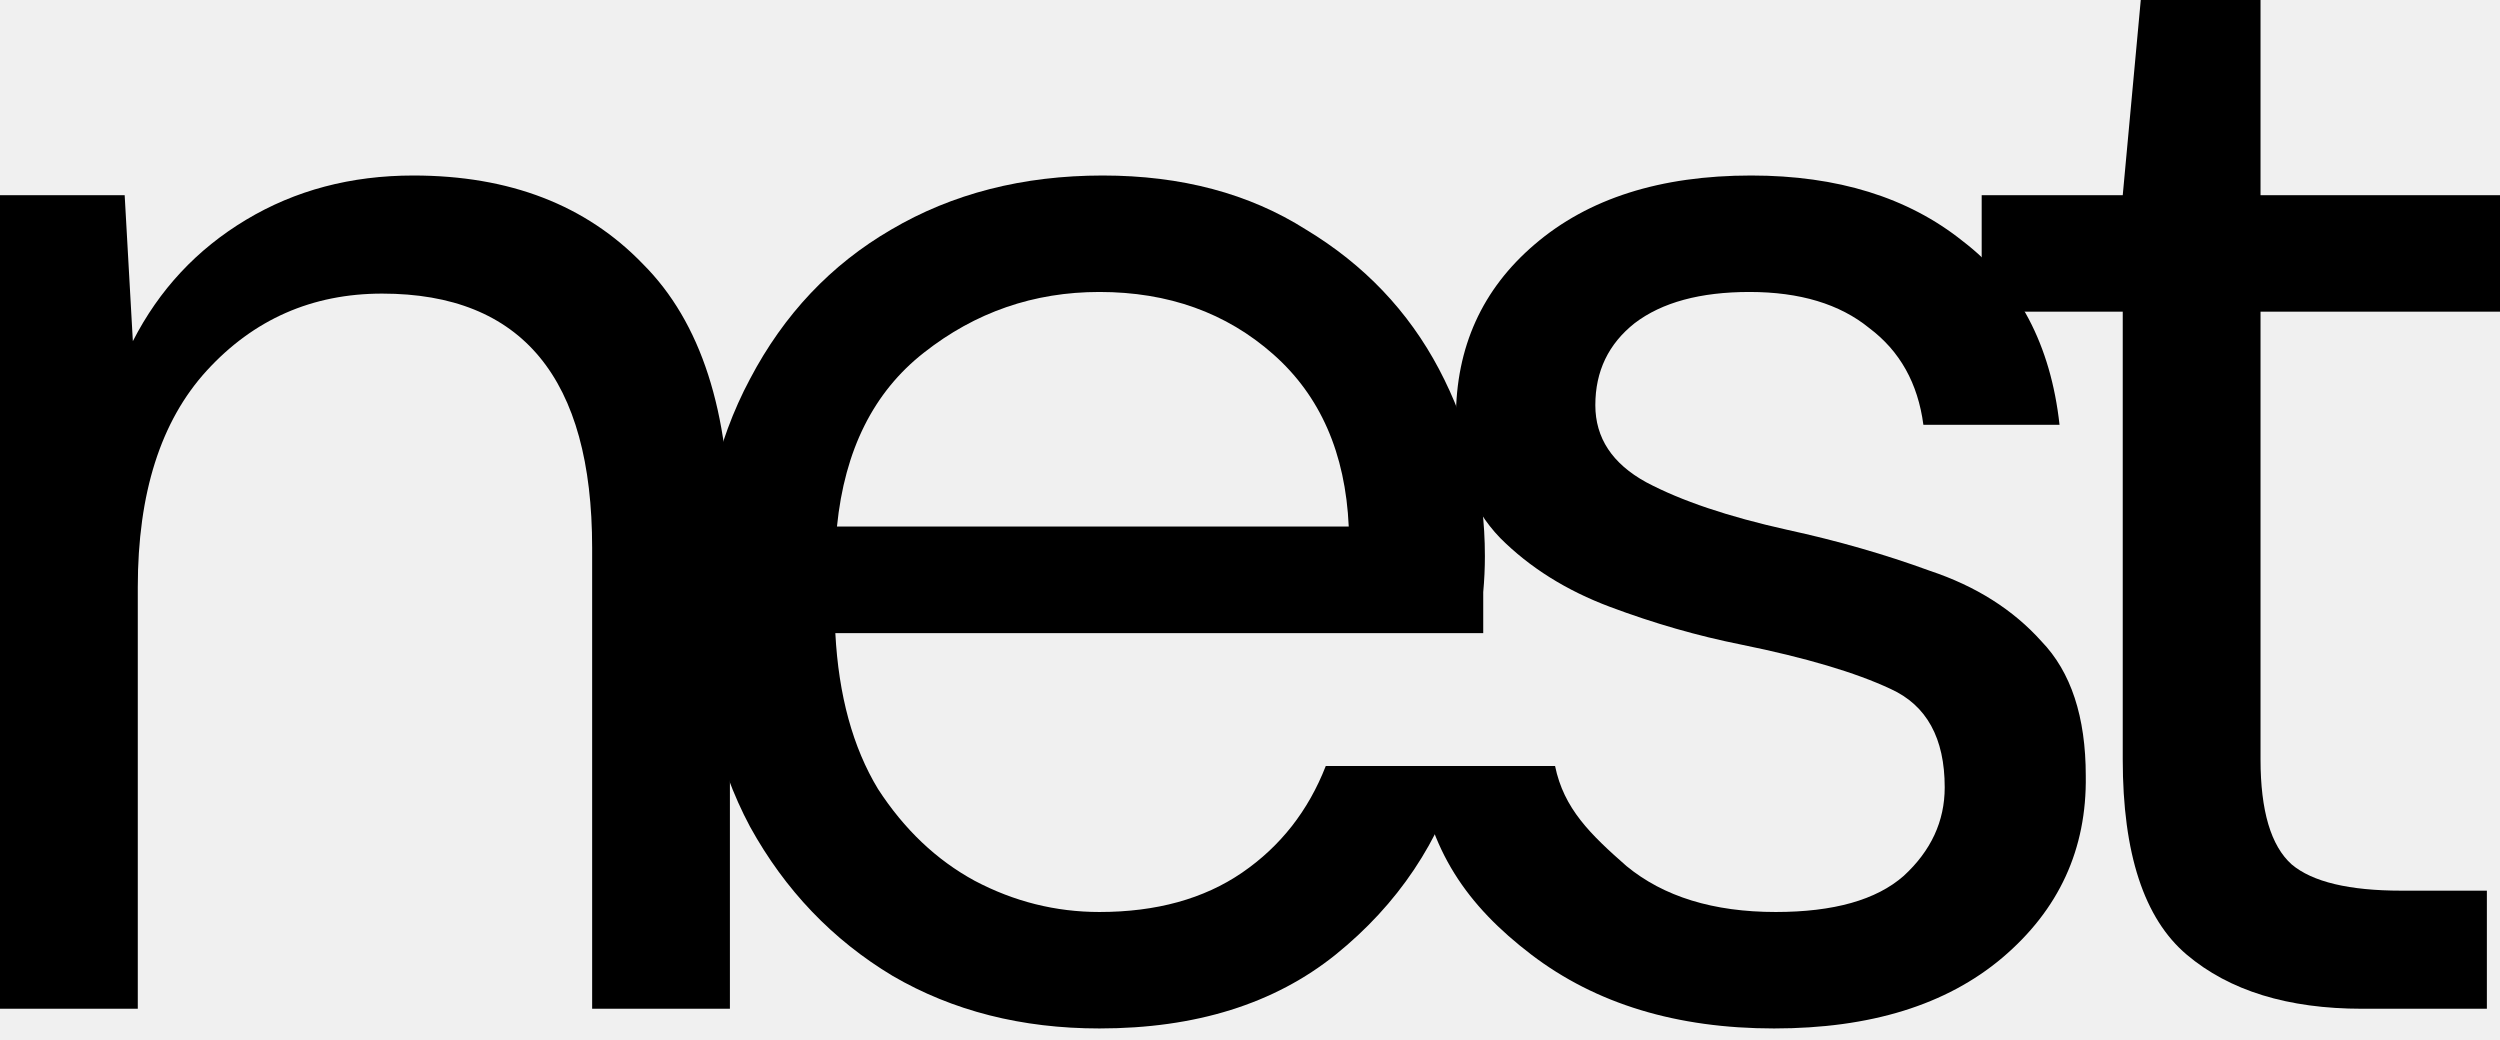
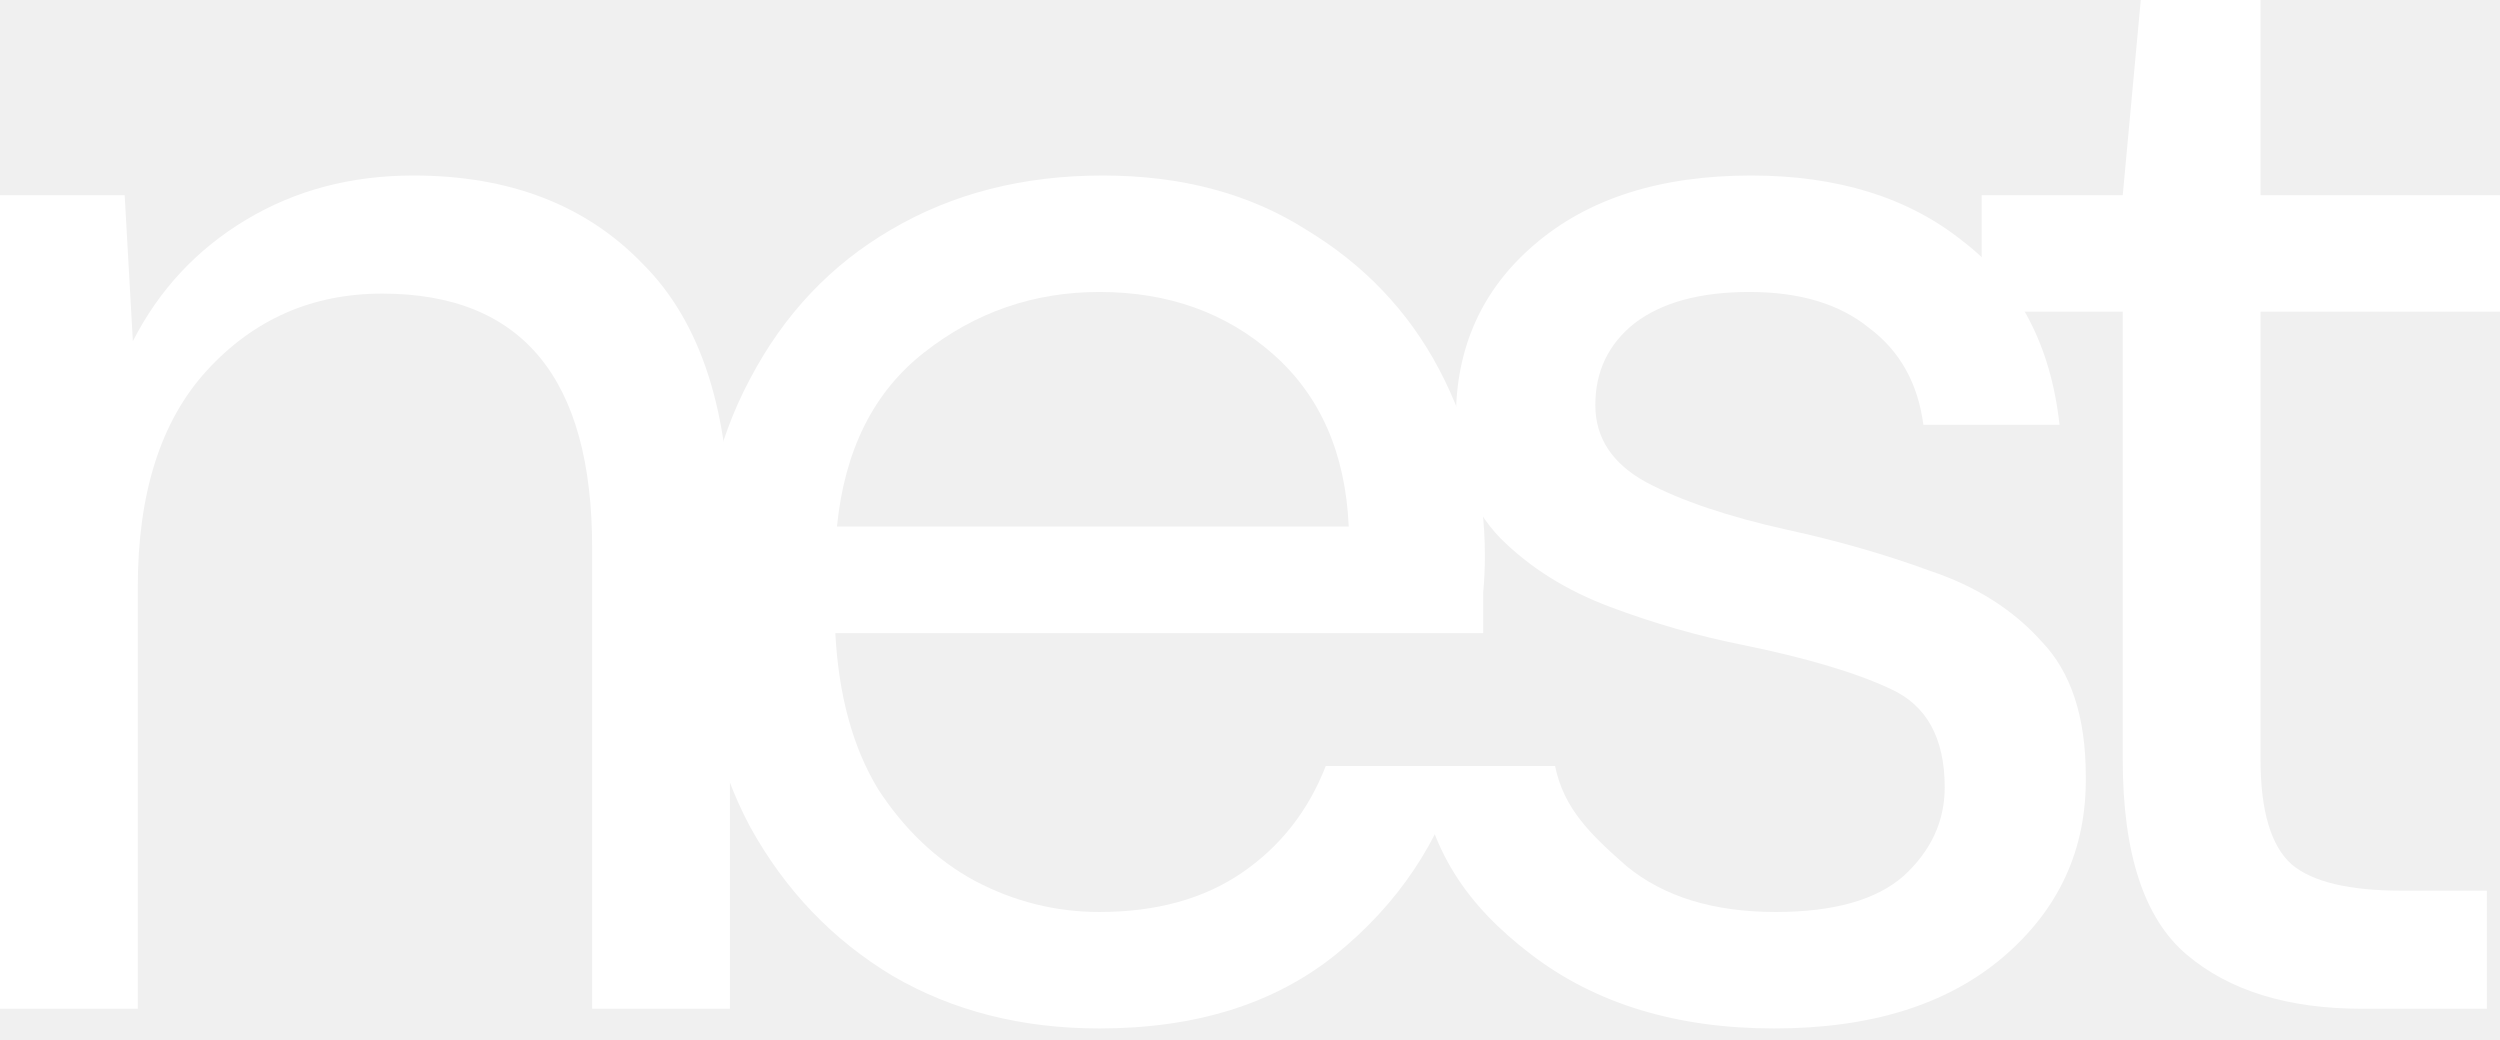
<svg xmlns="http://www.w3.org/2000/svg" width="113" height="47" viewBox="0 0 113 47" fill="none">
-   <path d="M0 45.596V8.823H5.635L6.005 15.421C7.192 13.098 8.897 11.269 11.121 9.935C13.345 8.6 15.866 7.933 18.683 7.933C23.033 7.933 26.493 9.268 29.063 11.937C31.683 14.556 32.992 18.609 32.992 24.096V45.596H26.765V24.763C26.765 17.102 23.601 13.271 17.275 13.271C14.111 13.271 11.467 14.433 9.342 16.756C7.266 19.029 6.228 22.291 6.228 26.542V45.596H0Z" fill="black" />
-   <path d="M49.694 46.486C46.184 46.486 43.07 45.695 40.352 44.113C37.633 42.482 35.483 40.233 33.902 37.367C32.37 34.5 31.603 31.114 31.603 27.209C31.603 23.354 32.37 19.993 33.902 17.126C35.434 14.21 37.559 11.961 40.278 10.38C43.046 8.749 46.234 7.933 49.842 7.933C53.401 7.933 56.465 8.749 59.035 10.38C61.655 11.961 63.657 14.062 65.041 16.681C66.425 19.301 67.117 22.119 67.117 25.134C67.117 25.677 67.092 26.221 67.042 26.765C67.042 27.308 67.042 27.926 67.042 28.618H37.757C37.905 31.435 38.548 33.783 39.685 35.661C40.871 37.49 42.329 38.874 44.059 39.813C45.838 40.752 47.717 41.222 49.694 41.222C52.264 41.222 54.414 40.629 56.144 39.443C57.874 38.256 59.134 36.65 59.925 34.623H66.079C65.09 38.034 63.187 40.876 60.37 43.15C57.602 45.374 54.043 46.486 49.694 46.486ZM49.694 13.197C46.728 13.197 44.084 14.111 41.761 15.94C39.487 17.72 38.177 20.339 37.831 23.799H60.963C60.815 20.487 59.678 17.892 57.552 16.014C55.427 14.136 52.807 13.197 49.694 13.197Z" fill="black" />
-   <path d="M80.19 46.486C75.791 46.486 72.133 45.374 69.217 43.15C66.301 40.925 64.574 38.429 64.079 34.623H70.289C70.684 36.551 71.886 37.713 73.517 39.146C75.198 40.53 77.447 41.222 80.264 41.222C82.884 41.222 84.811 40.678 86.047 39.591C87.283 38.454 87.901 37.12 87.901 35.587C87.901 33.363 87.085 31.88 85.454 31.139C83.872 30.398 81.624 29.73 78.707 29.137C76.73 28.742 74.753 28.173 72.776 27.432C70.799 26.691 69.143 25.652 67.809 24.318C66.474 22.934 65.807 21.13 65.807 18.906C65.807 15.693 66.993 13.073 69.366 11.047C71.787 8.971 75.05 7.933 79.152 7.933C83.057 7.933 86.245 8.922 88.716 10.899C91.237 12.826 92.695 15.594 93.091 19.202H86.937C86.69 17.324 85.874 15.866 84.49 14.828C83.156 13.741 81.352 13.197 79.078 13.197C76.854 13.197 75.124 13.666 73.888 14.606C72.702 15.545 72.109 16.78 72.109 18.313C72.109 19.795 72.875 20.957 74.407 21.797C75.989 22.637 78.114 23.354 80.783 23.947C83.057 24.442 85.207 25.059 87.233 25.801C89.309 26.493 90.99 27.555 92.275 28.989C93.609 30.373 94.277 32.399 94.277 35.068C94.326 38.38 93.066 41.123 90.496 43.298C87.975 45.423 84.54 46.486 80.19 46.486Z" fill="black" />
-   <path d="M106.772 45.596C103.411 45.596 100.767 44.781 98.839 43.15C96.912 41.519 95.948 38.578 95.948 34.327V14.087H89.572V8.823H95.948L96.763 0H102.176V8.823H113V14.087H102.176V34.327C102.176 36.65 102.645 38.232 103.584 39.072C104.523 39.863 106.179 40.258 108.552 40.258H112.407V45.596H106.772Z" fill="black" />
+   <path d="M0 45.596V8.823H5.635L6.005 15.421C7.192 13.098 8.897 11.269 11.121 9.935C13.345 8.6 15.866 7.933 18.683 7.933C23.033 7.933 26.493 9.268 29.063 11.937C31.683 14.556 32.992 18.609 32.992 24.096V45.596H26.765V24.763C26.765 17.102 23.601 13.271 17.275 13.271C14.111 13.271 11.467 14.433 9.342 16.756C7.266 19.029 6.228 22.291 6.228 26.542V45.596H0Z" fill="white" />
+   <path d="M49.694 46.486C46.184 46.486 43.07 45.695 40.352 44.113C37.633 42.482 35.483 40.233 33.902 37.367C32.37 34.5 31.603 31.114 31.603 27.209C31.603 23.354 32.37 19.993 33.902 17.126C35.434 14.21 37.559 11.961 40.278 10.38C43.046 8.749 46.234 7.933 49.842 7.933C53.401 7.933 56.465 8.749 59.035 10.38C61.655 11.961 63.657 14.062 65.041 16.681C66.425 19.301 67.117 22.119 67.117 25.134C67.117 25.677 67.092 26.221 67.042 26.765C67.042 27.308 67.042 27.926 67.042 28.618H37.757C37.905 31.435 38.548 33.783 39.685 35.661C40.871 37.49 42.329 38.874 44.059 39.813C45.838 40.752 47.717 41.222 49.694 41.222C52.264 41.222 54.414 40.629 56.144 39.443C57.874 38.256 59.134 36.65 59.925 34.623H66.079C65.09 38.034 63.187 40.876 60.37 43.15C57.602 45.374 54.043 46.486 49.694 46.486ZM49.694 13.197C46.728 13.197 44.084 14.111 41.761 15.94C39.487 17.72 38.177 20.339 37.831 23.799H60.963C60.815 20.487 59.678 17.892 57.552 16.014C55.427 14.136 52.807 13.197 49.694 13.197Z" fill="white" />
+   <path d="M80.19 46.486C75.791 46.486 72.133 45.374 69.217 43.15C66.301 40.925 64.574 38.429 64.079 34.623H70.289C70.684 36.551 71.886 37.713 73.517 39.146C75.198 40.53 77.447 41.222 80.264 41.222C82.884 41.222 84.811 40.678 86.047 39.591C87.283 38.454 87.901 37.12 87.901 35.587C87.901 33.363 87.085 31.88 85.454 31.139C83.872 30.398 81.624 29.73 78.707 29.137C76.73 28.742 74.753 28.173 72.776 27.432C70.799 26.691 69.143 25.652 67.809 24.318C66.474 22.934 65.807 21.13 65.807 18.906C65.807 15.693 66.993 13.073 69.366 11.047C71.787 8.971 75.05 7.933 79.152 7.933C83.057 7.933 86.245 8.922 88.716 10.899C91.237 12.826 92.695 15.594 93.091 19.202H86.937C86.69 17.324 85.874 15.866 84.49 14.828C83.156 13.741 81.352 13.197 79.078 13.197C76.854 13.197 75.124 13.666 73.888 14.606C72.702 15.545 72.109 16.78 72.109 18.313C72.109 19.795 72.875 20.957 74.407 21.797C75.989 22.637 78.114 23.354 80.783 23.947C83.057 24.442 85.207 25.059 87.233 25.801C89.309 26.493 90.99 27.555 92.275 28.989C93.609 30.373 94.277 32.399 94.277 35.068C94.326 38.38 93.066 41.123 90.496 43.298C87.975 45.423 84.54 46.486 80.19 46.486Z" fill="white" />
+   <path d="M106.772 45.596C103.411 45.596 100.767 44.781 98.839 43.15C96.912 41.519 95.948 38.578 95.948 34.327V14.087H89.572V8.823H95.948L96.763 0H102.176V8.823H113V14.087H102.176V34.327C102.176 36.65 102.645 38.232 103.584 39.072C104.523 39.863 106.179 40.258 108.552 40.258H112.407V45.596H106.772Z" fill="white" />
</svg>
